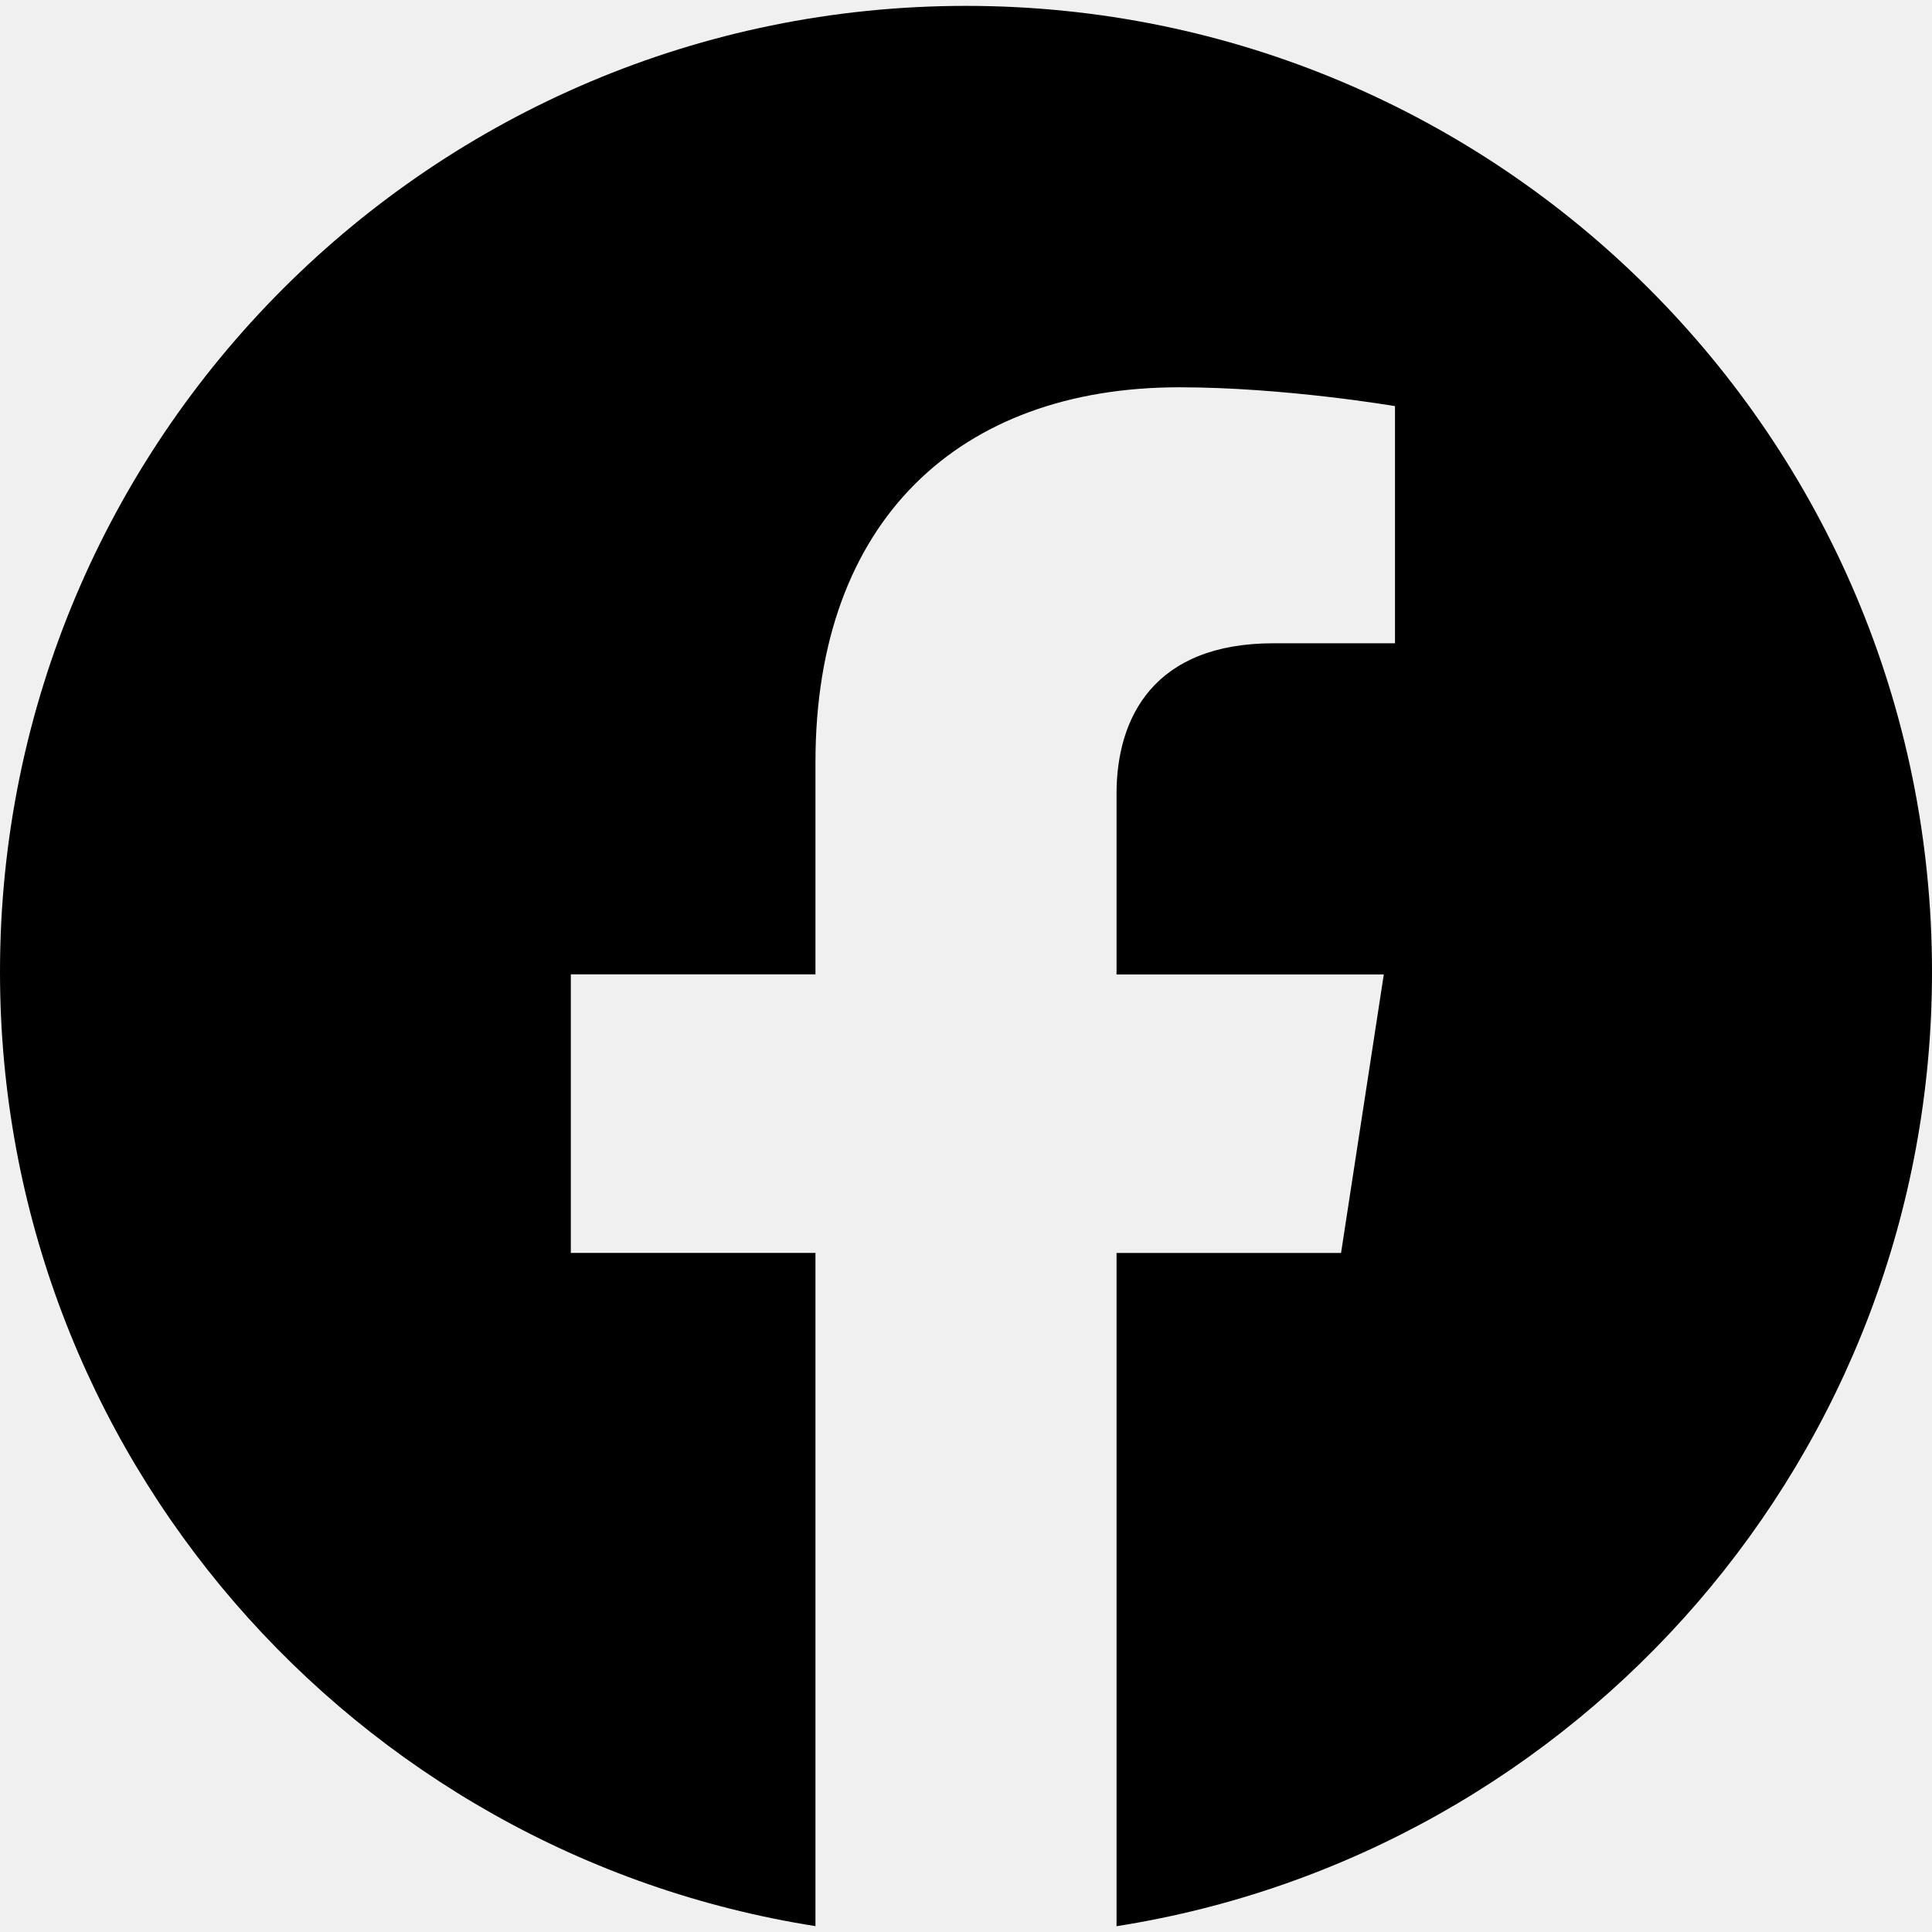
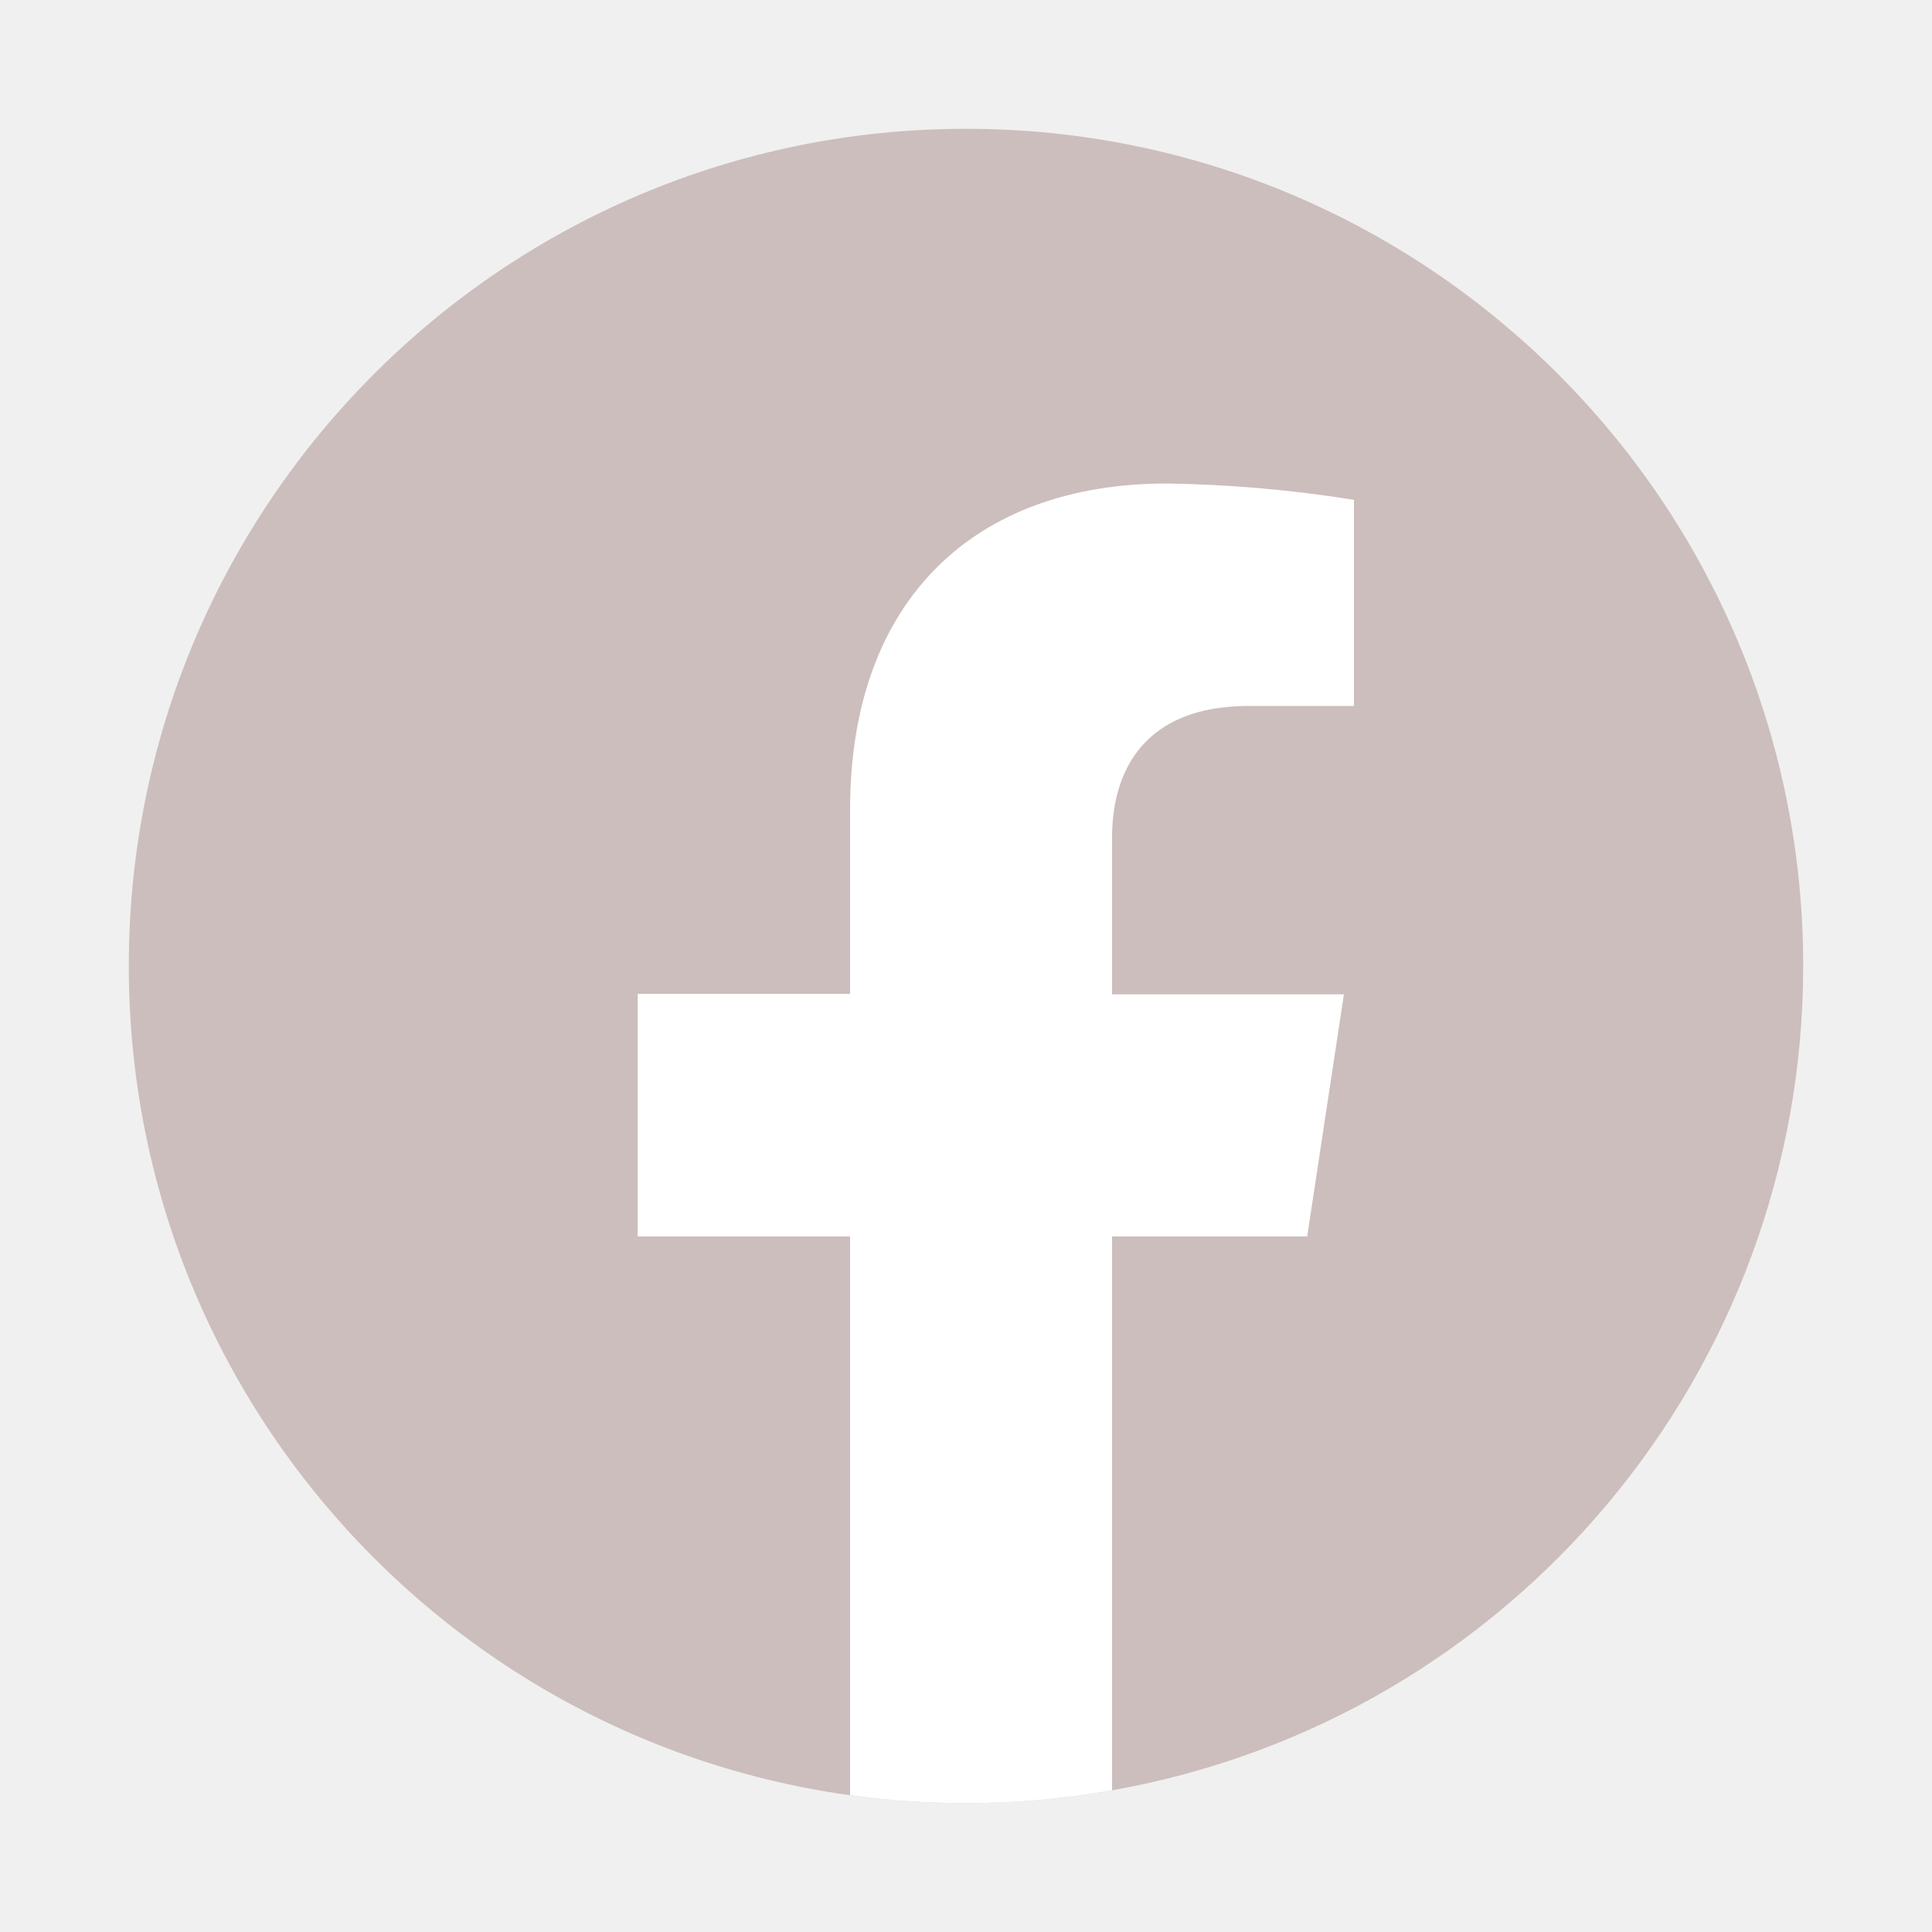
- <svg xmlns="http://www.w3.org/2000/svg" version="1.1" id="Capa_1" x="0px" y="0px" viewBox="0 0 24 24" style="enable-background:new 0 0 24 24;" xml:space="preserve" width="512" height="512">
-   <g>
-     <path d="M24,12.073c0,5.989-4.394,10.954-10.13,11.855v-8.363h2.789l0.531-3.46H13.87V9.86c0-0.947,0.464-1.869,1.95-1.869h1.509   V5.045c0,0-1.37-0.234-2.679-0.234c-2.734,0-4.52,1.657-4.52,4.656v2.637H7.091v3.46h3.039v8.363C4.395,23.025,0,18.061,0,12.073   c0-6.627,5.373-12,12-12S24,5.445,24,12.073z" />
-   </g>
+ <svg xmlns="http://www.w3.org/2000/svg" viewBox="0 0 150 150">
+   <path d="M140,75a65,65,0,0,1-53.66,64A64.29,64.29,0,0,1,75,140a65,65,0,1,1,65-65Z" style="fill:#ccbebc" />
+   <path d="M86.34,65v12.2h18L101.49,96H86.34v43A64.29,64.29,0,0,1,75,140a65,65,0,0,1-9-.62V96H49.51V77.16H66V62.84c0-16.3,9.71-25.3,24.57-25.3a100,100,0,0,1,14.55,1.27v16h-8.2C88.86,54.82,86.34,59.83,86.34,65Z" style="fill:#fff" />
</svg>
